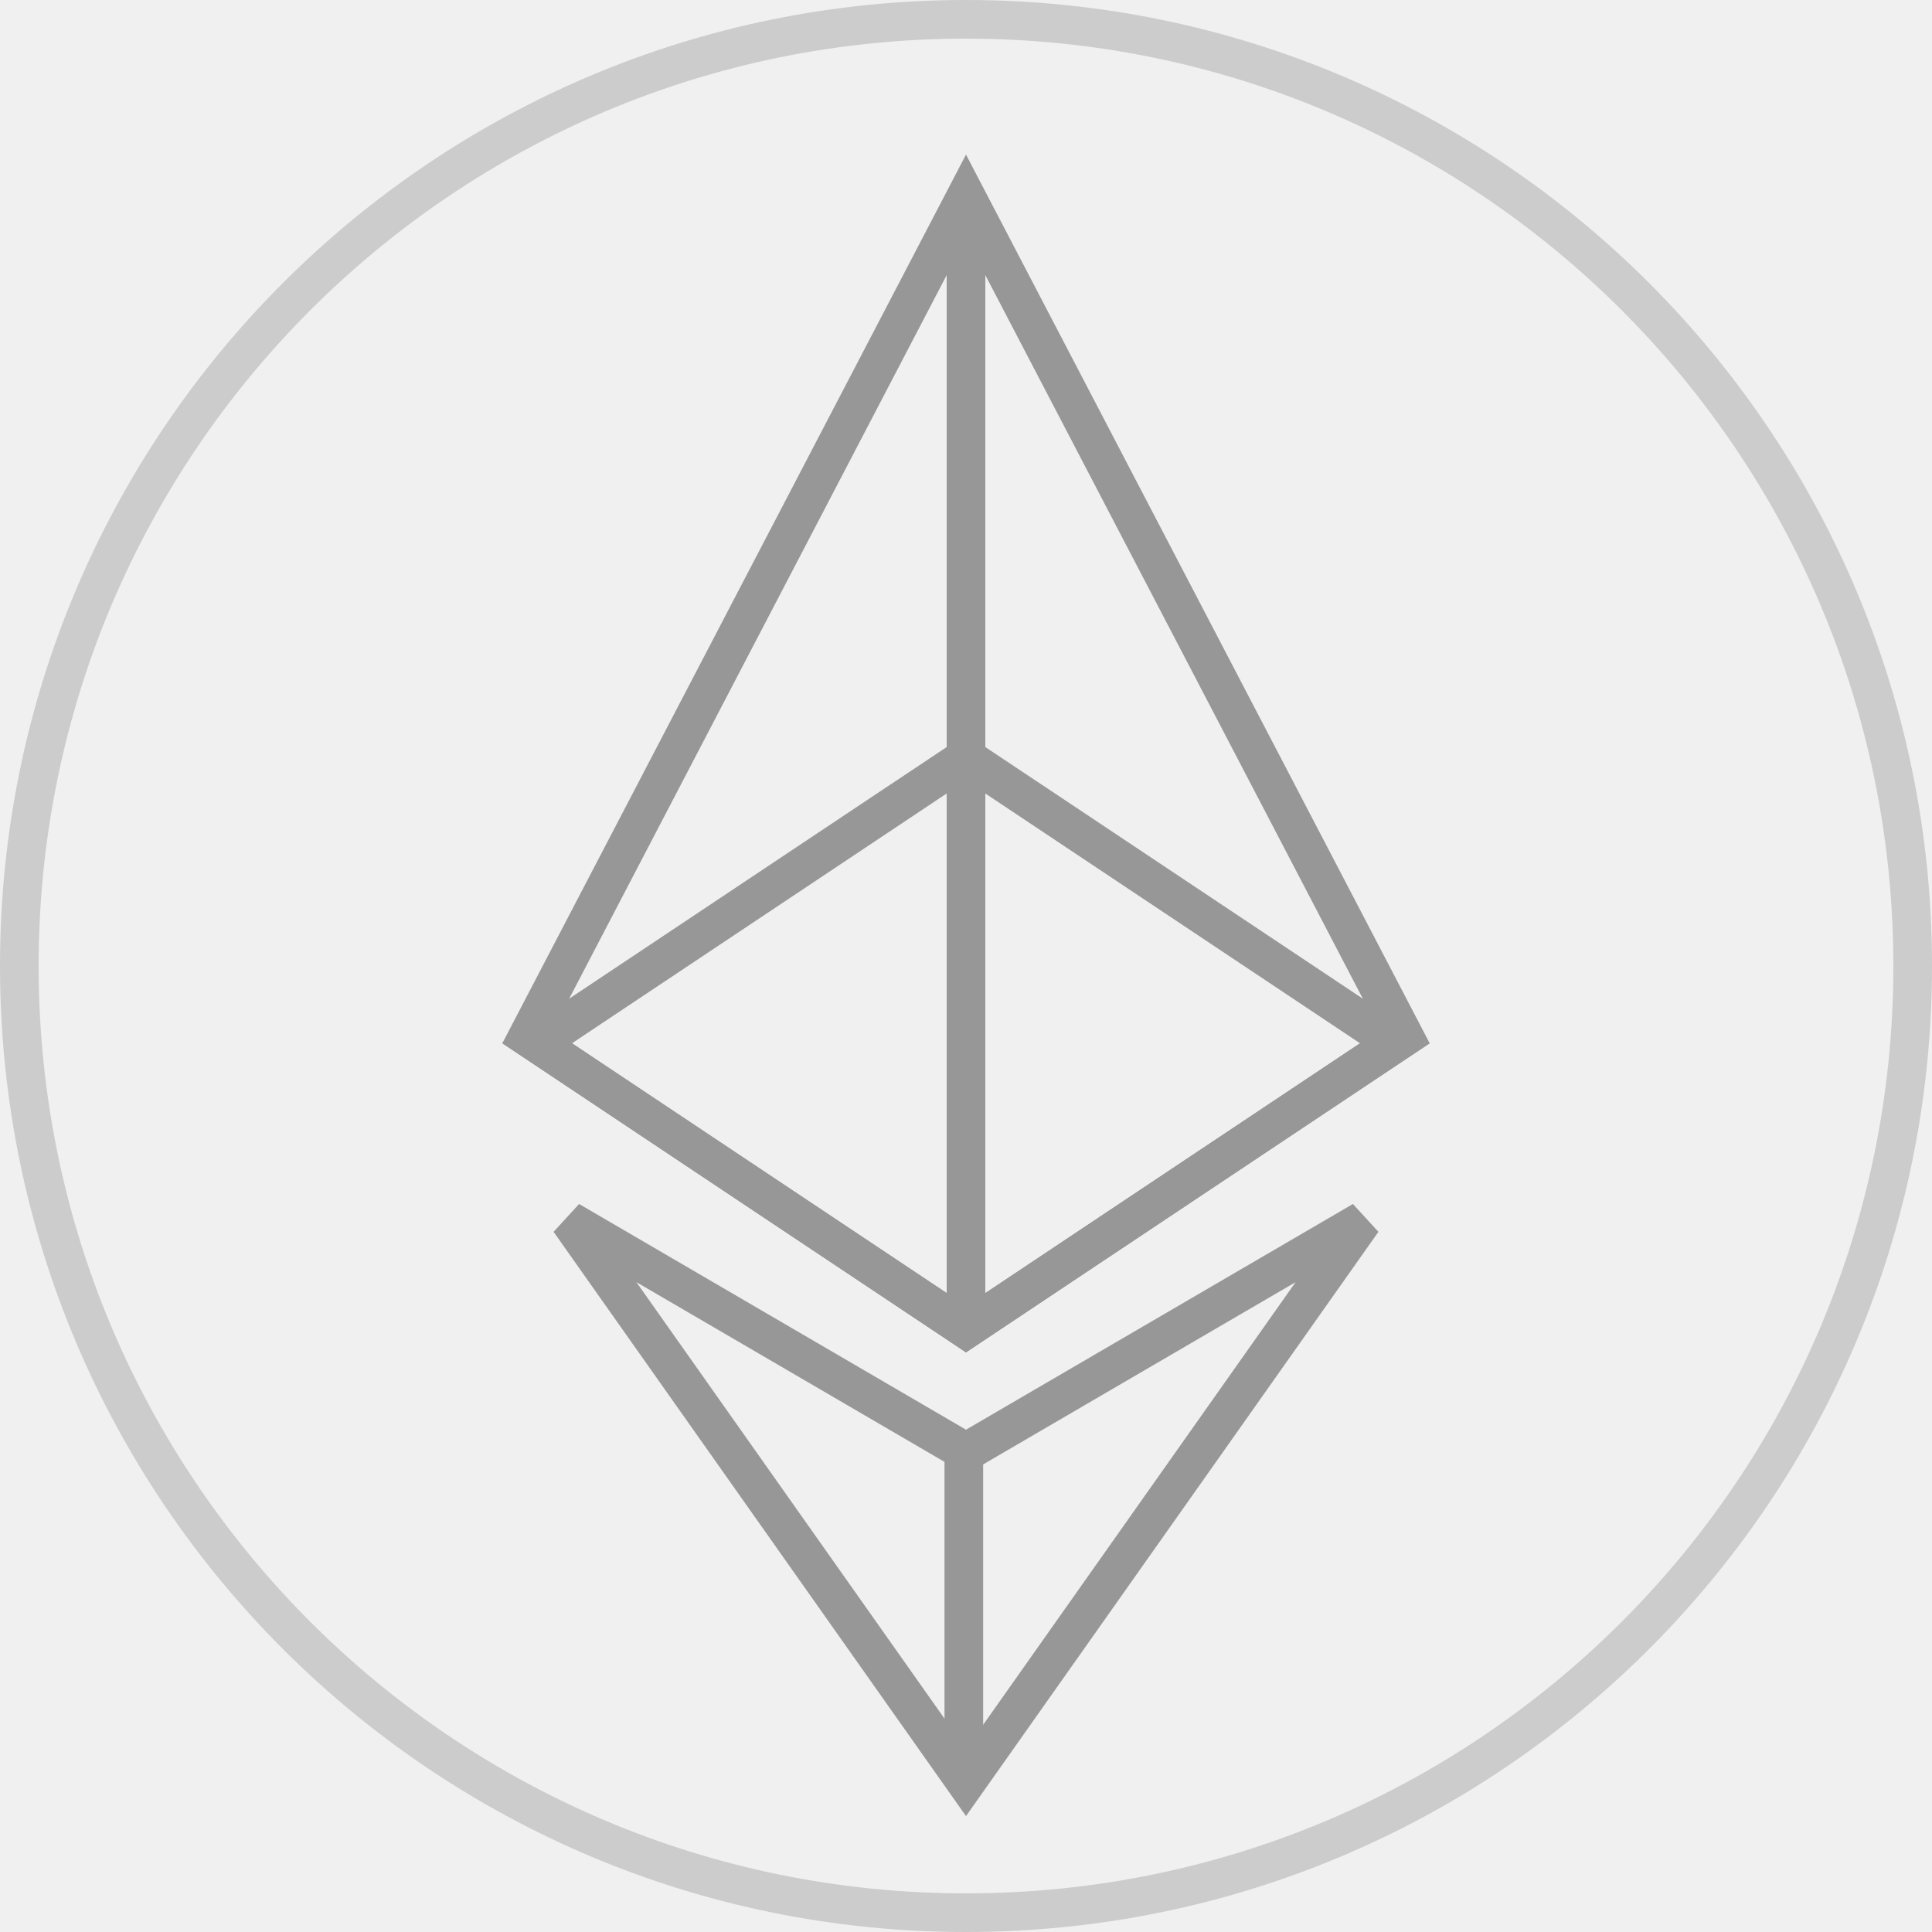
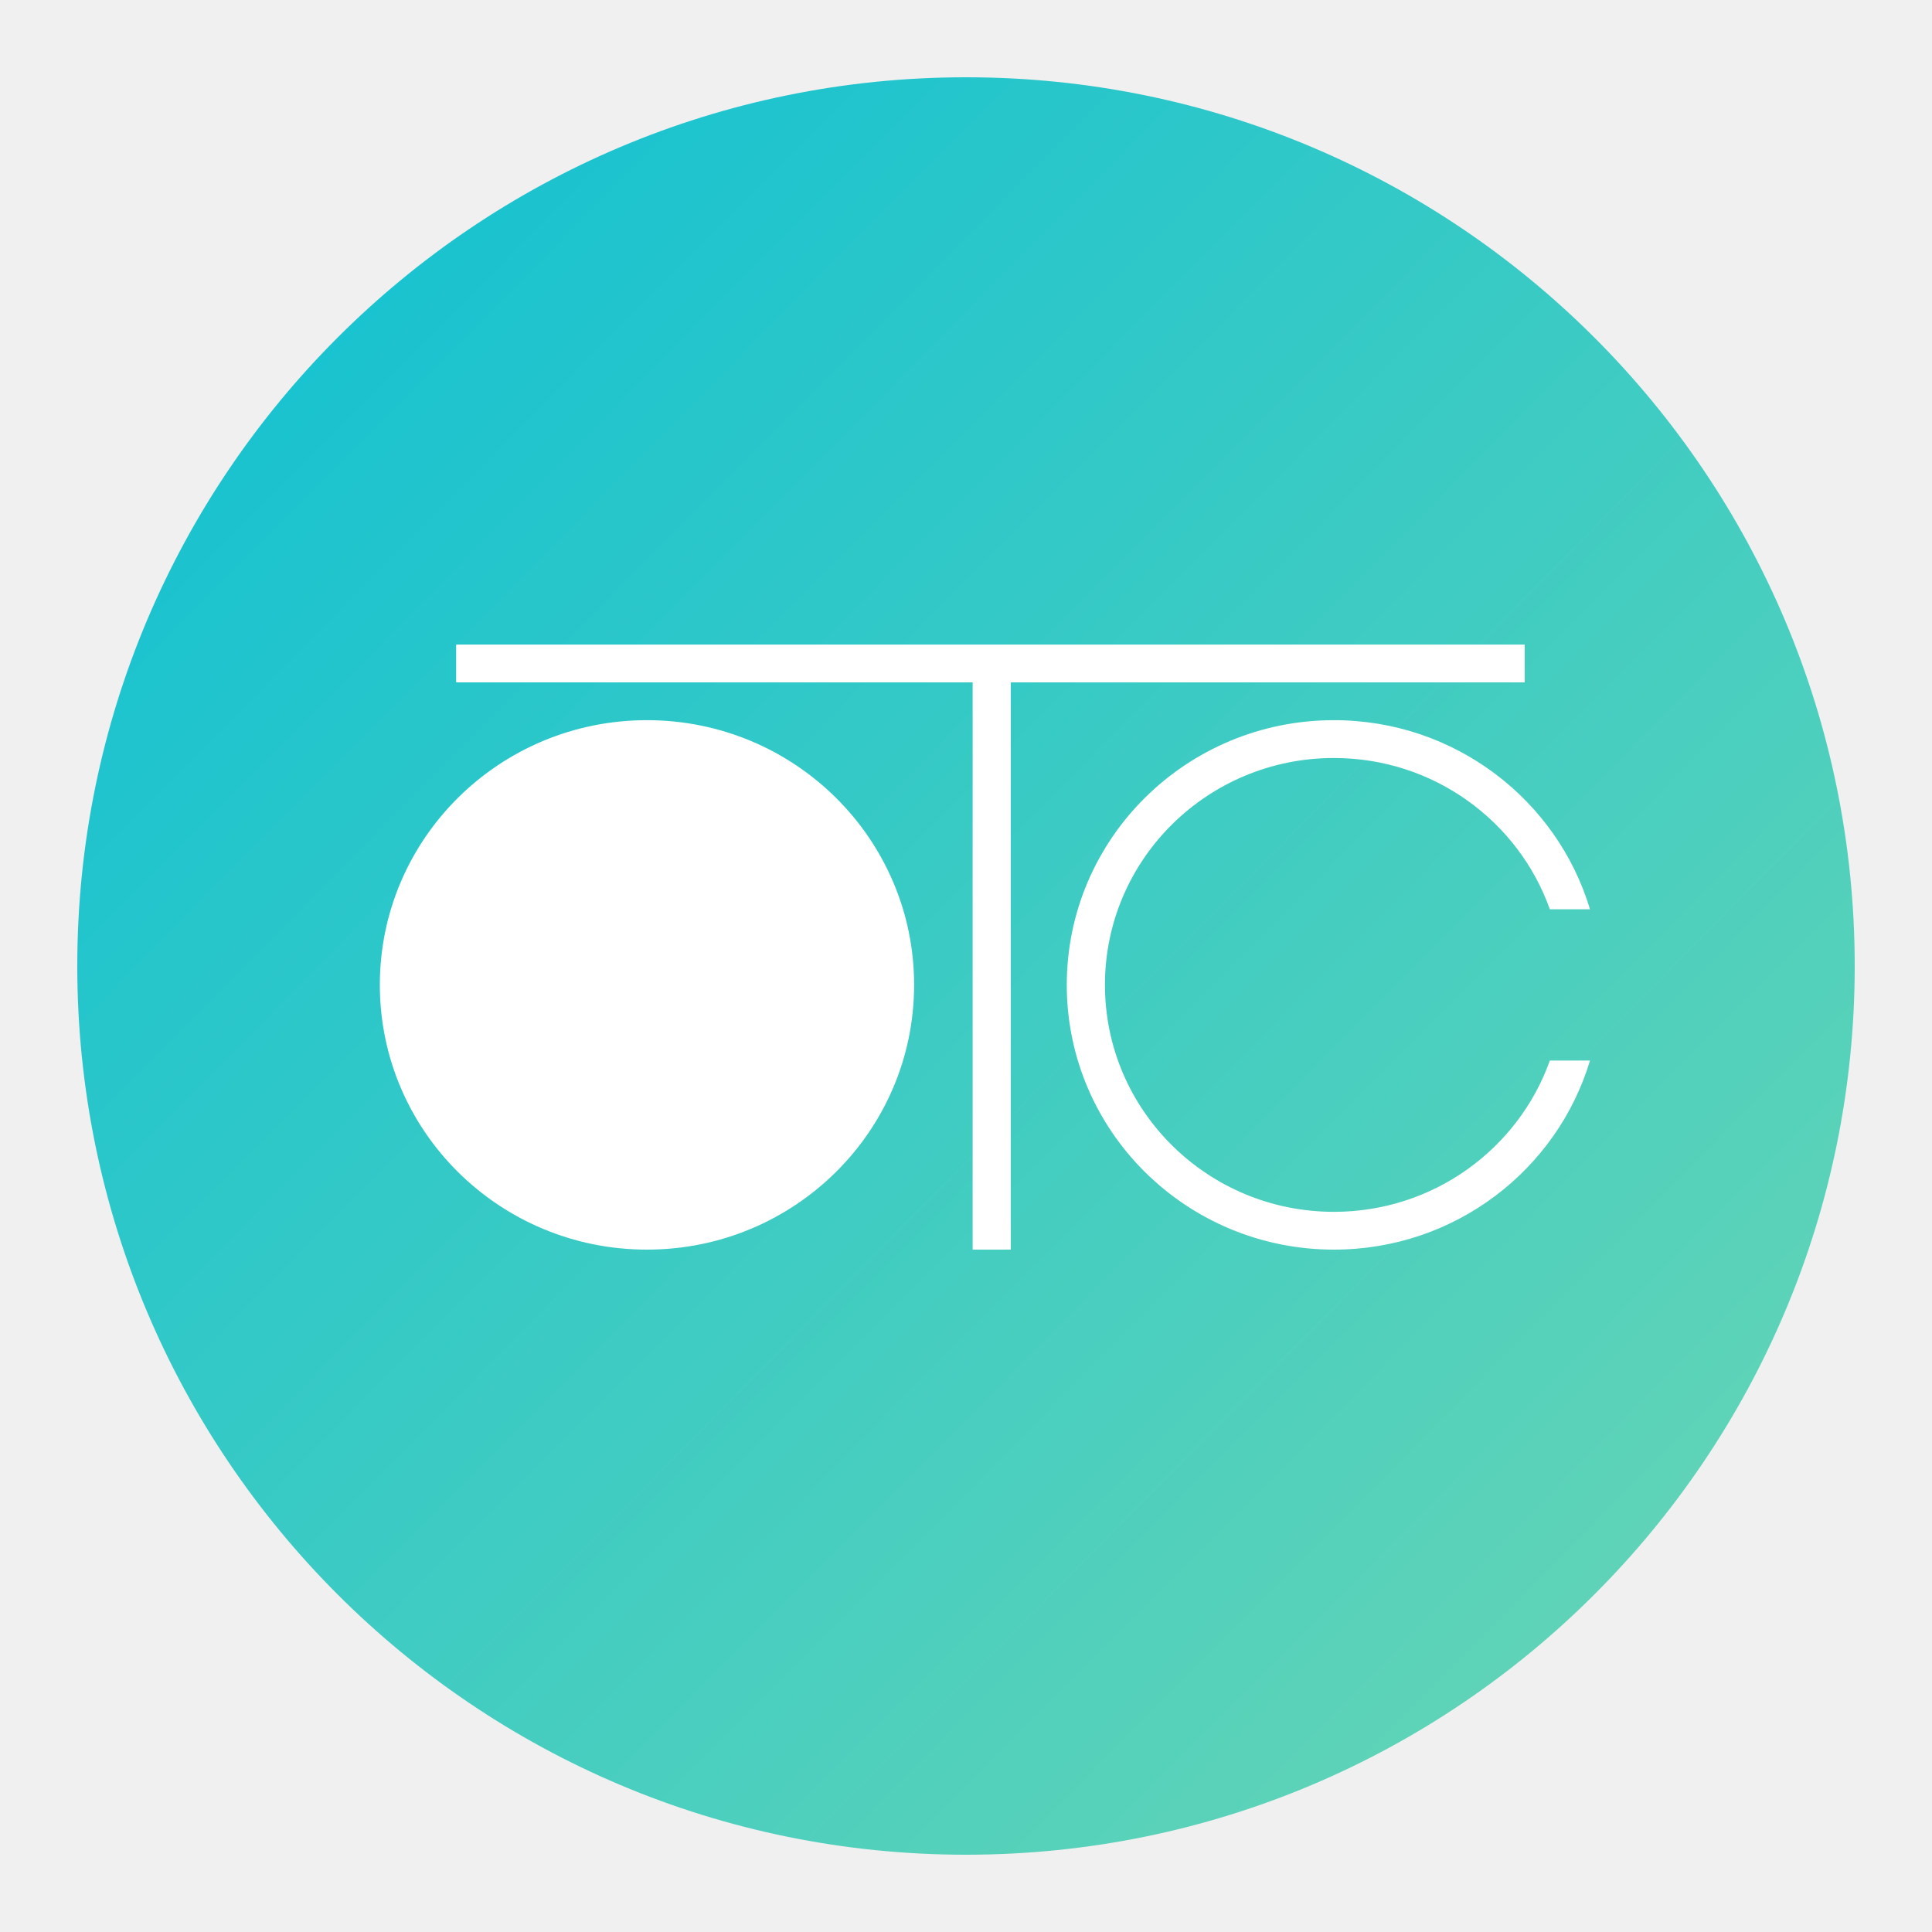
<svg xmlns="http://www.w3.org/2000/svg" width="50px" height="50px" viewBox="0 0 50 50" version="1.1">
-   <defs />
+   <defs>
+     <linearGradient x1="0%" y1="0%" x2="100.028%" y2="99.047%" id="linearGradient-1">
+       <stop stop-color="#0BBFD5" offset="0%" />
+       <stop stop-color="#6DD7B2" offset="100%" />
+     </linearGradient>
+   </defs>
  <g id="CoinLogo/OMT" stroke="none" stroke-width="1" fill="none" fill-rule="evenodd">
-     <path d="M25,49 C38.255,49 49,38.255 49,25 C49,11.745 38.255,1 25,1 C11.745,1 1,11.745 1,25 C1,38.255 11.745,49 25,49 Z M25,50 C11.193,50 0,38.807 0,25 C0,11.193 11.193,0 25,0 C38.807,0 50,11.193 50,25 C50,38.807 38.807,50 25,50 Z" id="Oval-2" fill="#CCCCCC" fill-rule="nonzero" />
-     <path d="M13.651,26.833 L25,34.399 L36.349,26.833 L25,5.081 L13.651,26.833 Z M14.735,31.591 L25,46.133 L35.265,31.591 L25,37.579 L14.735,31.591 Z" id="Mask-Copy" stroke="#979797" />
-     <path d="M13.901,27 L25,34.399 L36.099,27 L25,19.601 L13.901,27 Z" id="Rectangle-3-Copy" stroke="#979797" />
-     <path d="M25,6 L25,34.369" id="Path-4" stroke="#979797" />
-     <path d="M24.944,37.601 L24.944,46.182" id="Path-5" stroke="#979797" />
+     <g id="OMT" transform="translate(2, 2)" fill-rule="nonzero">
+       <circle id="Oval-2" fill="url(#linearGradient-1)" cx="23" cy="23" r="23" />
+       <path d="M39.149,21.532 L38.11,21.532 C37.297,19.251 35.102,17.617 32.522,17.617 C29.249,17.617 26.596,20.246 26.596,23.489 C26.596,26.733 29.249,29.362 32.522,29.362 C35.102,29.362 37.297,27.728 38.11,25.447 L39.149,25.447 C38.299,28.277 35.653,30.34 32.522,30.34 C28.703,30.34 25.608,27.273 25.608,23.489 C25.608,19.706 28.703,16.638 32.522,16.638 C35.653,16.638 38.299,18.702 39.149,21.532 Z M24.159,15.66 L24.159,30.34 L23.172,30.34 L23.172,15.66 L9.805,15.66 L9.805,14.681 L37.46,14.681 L37.46,15.66 L24.159,15.66 Z M14.743,30.34 C10.925,30.34 7.83,27.273 7.83,23.489 C7.83,19.706 10.925,16.638 14.743,16.638 C18.562,16.638 21.657,19.706 21.657,23.489 C21.657,27.273 18.562,30.34 14.743,30.34 Z" id="Otc" fill="#FFFFFF" />
+     </g>
  </g>
</svg>
